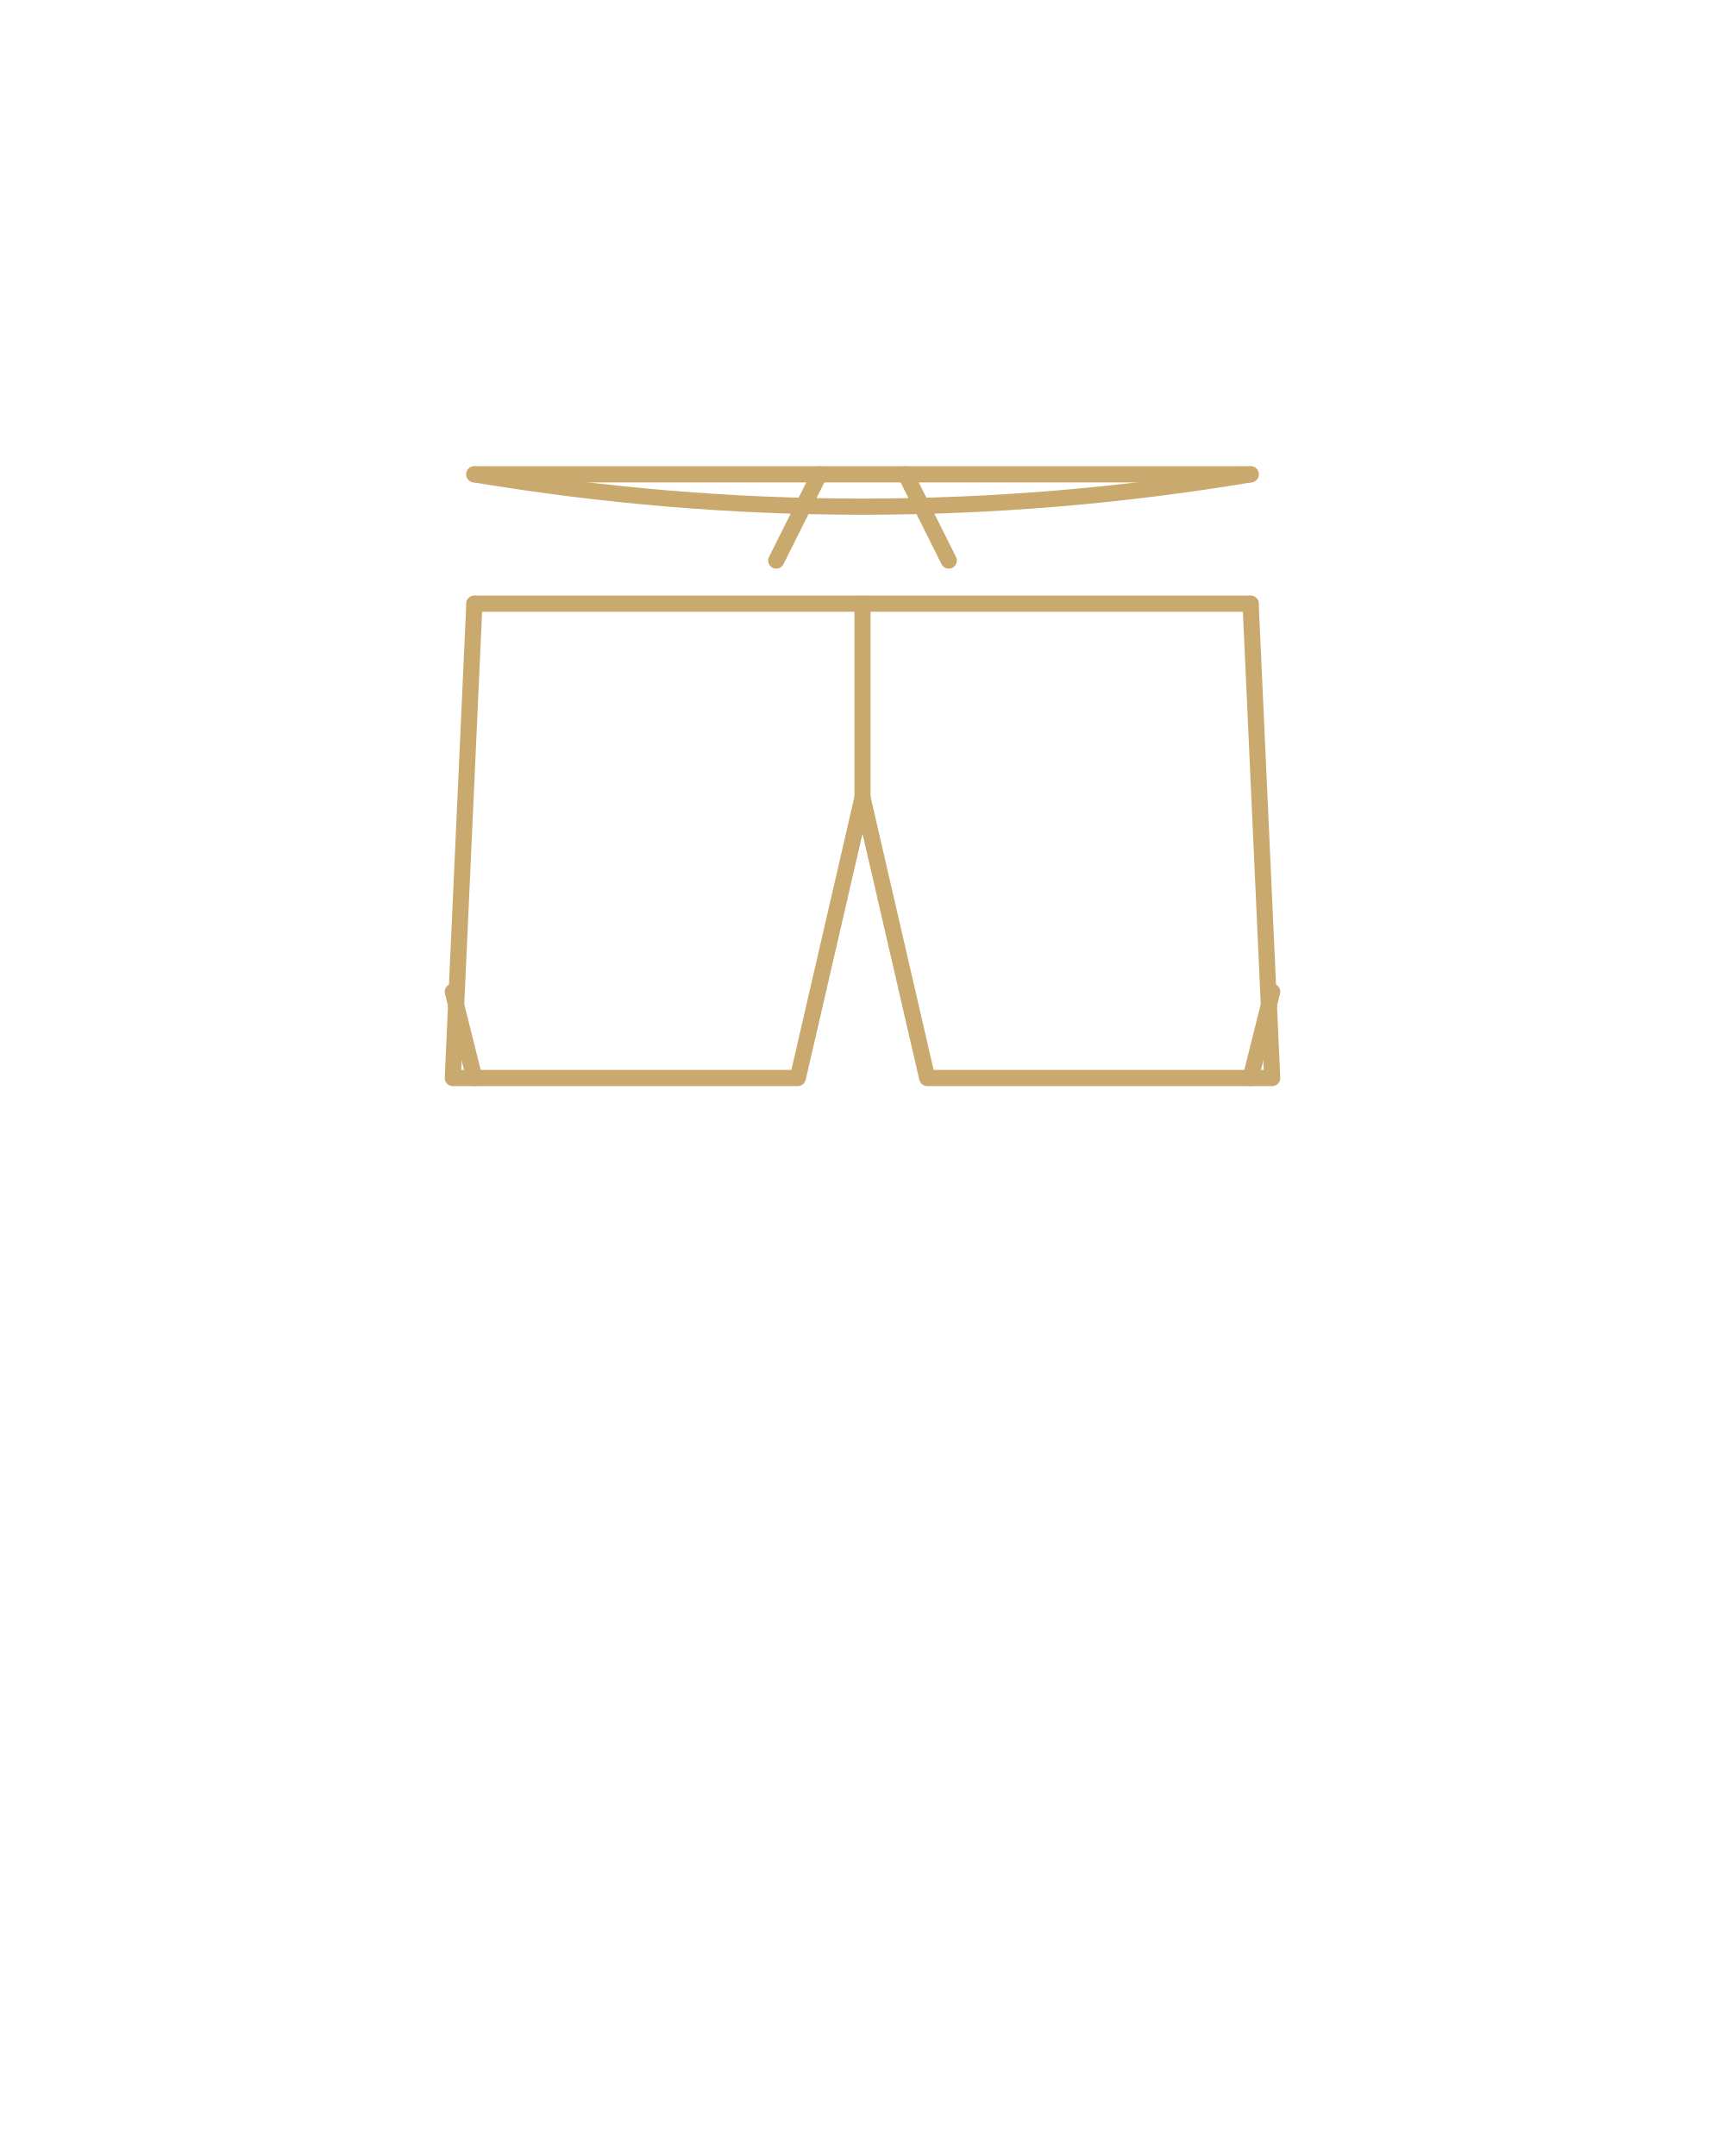
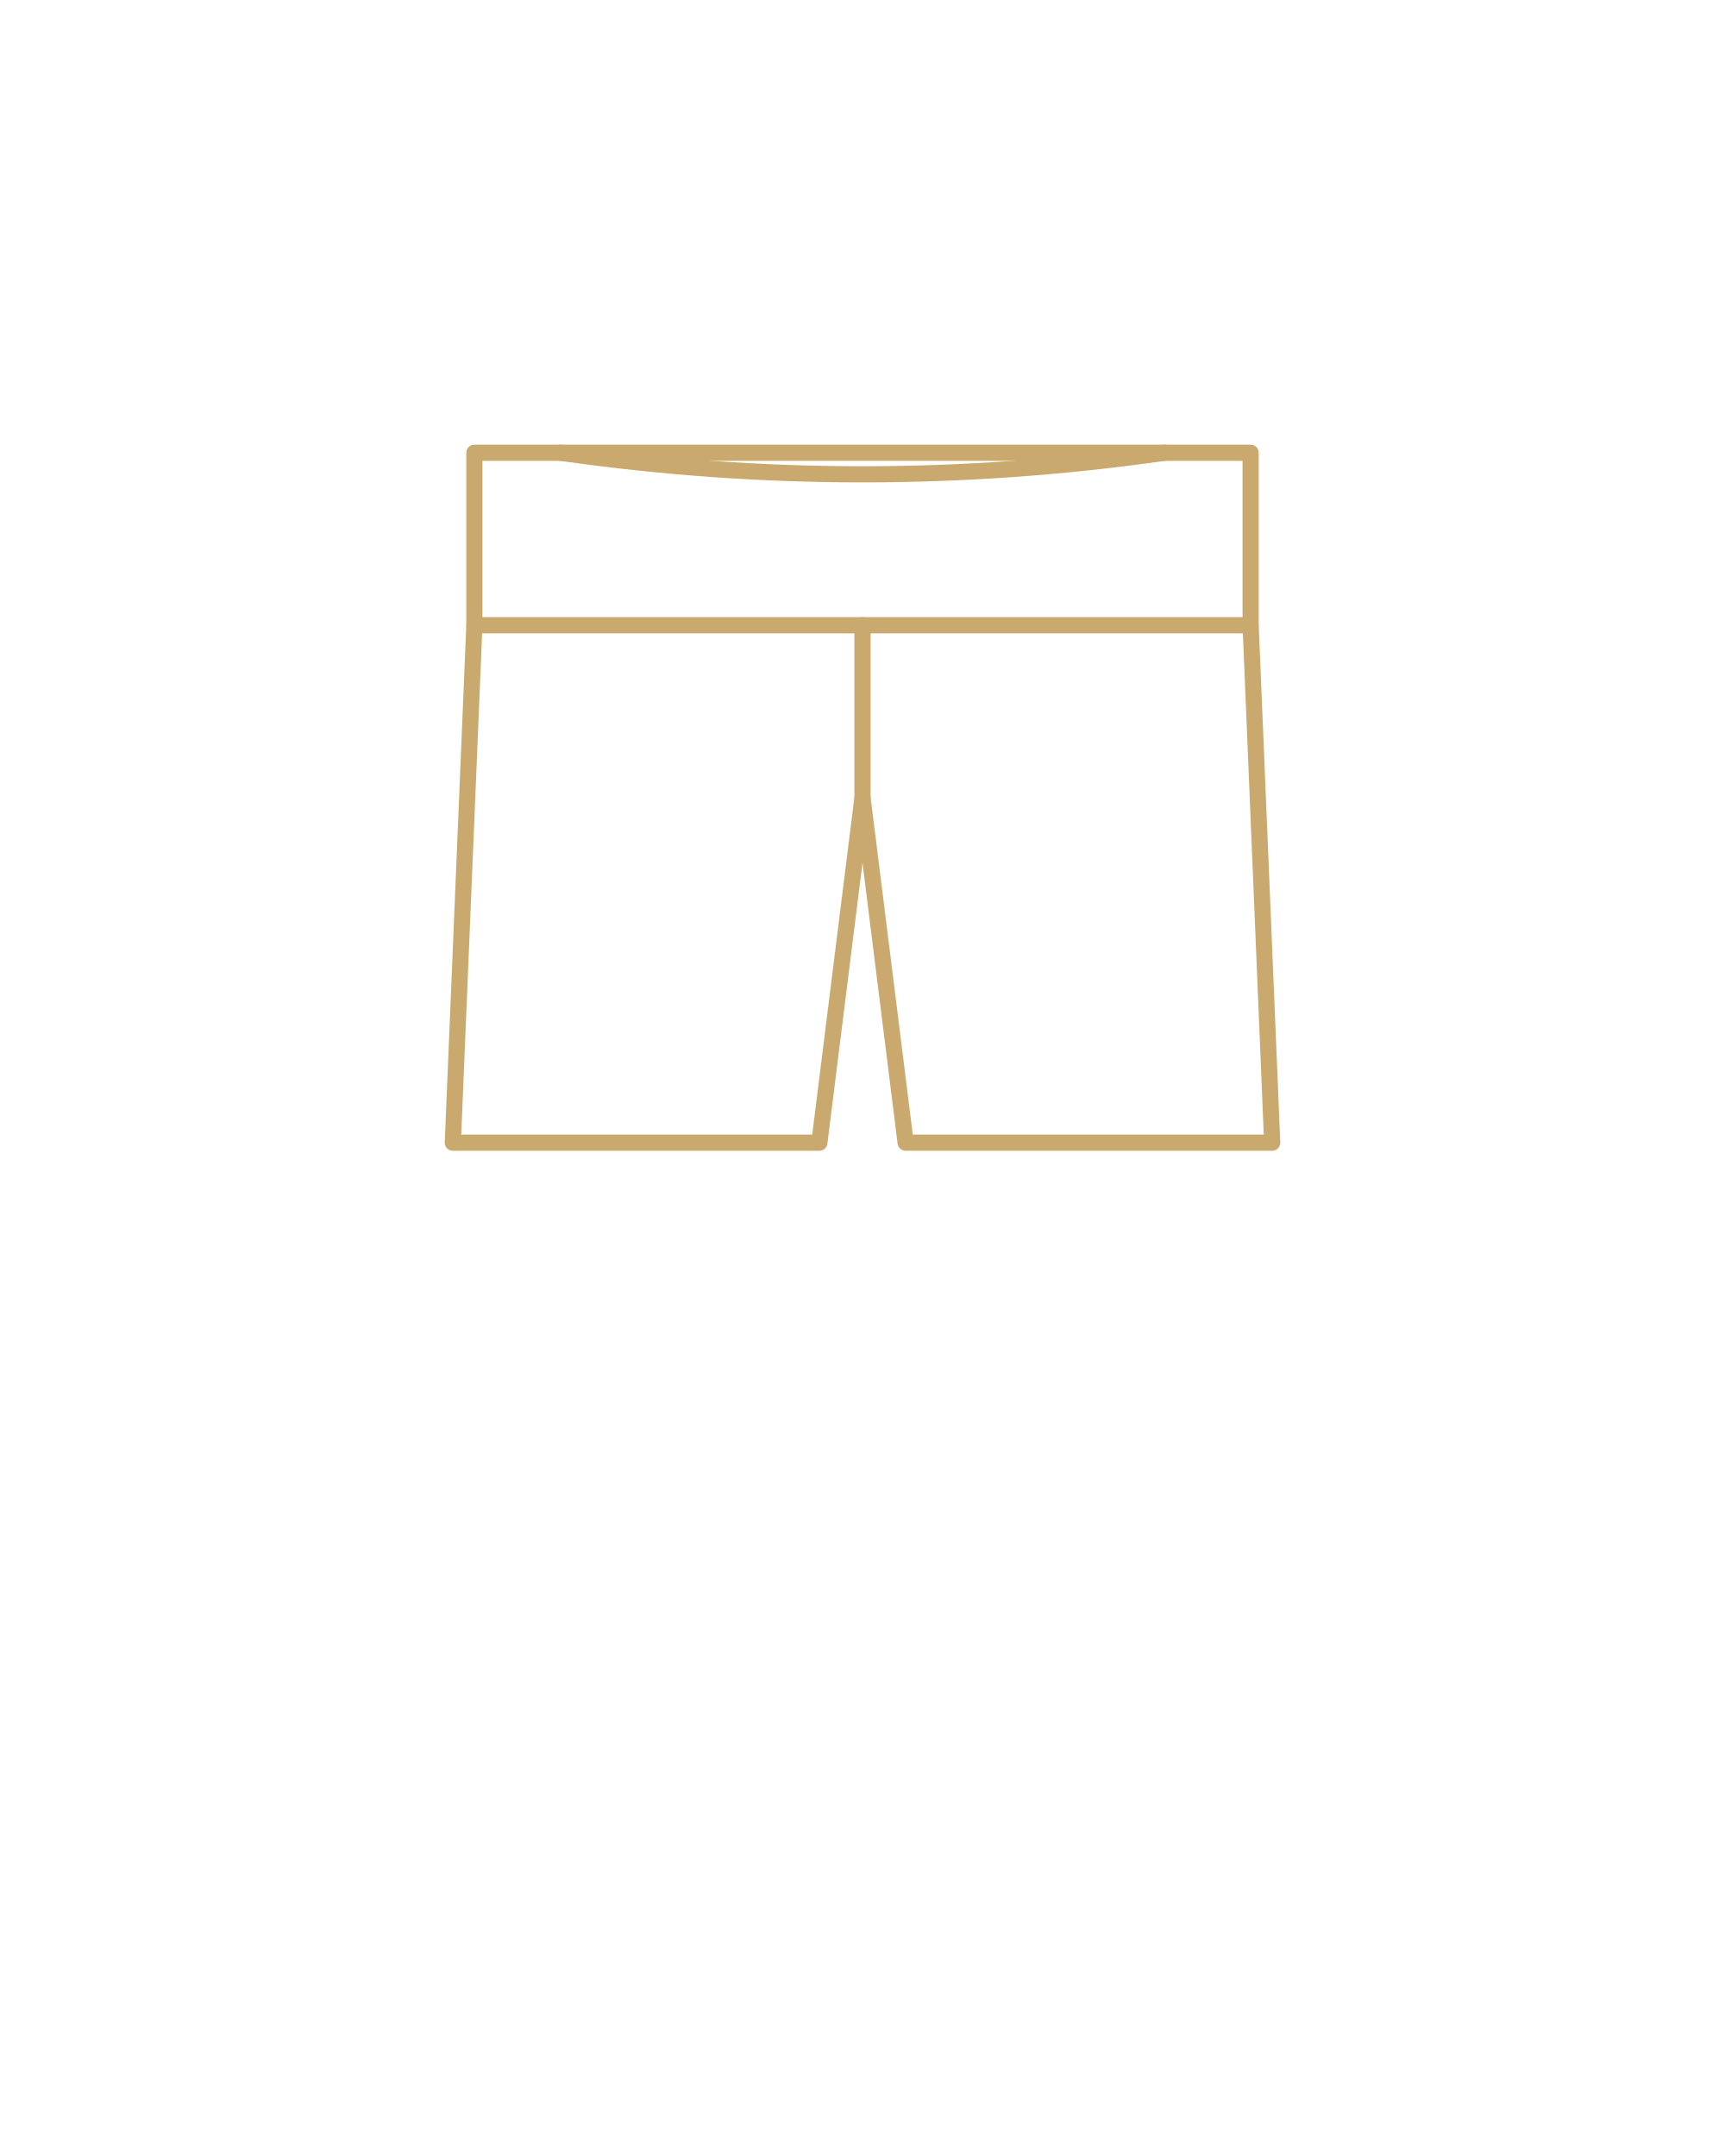
<svg xmlns="http://www.w3.org/2000/svg" viewBox="0 0 160 200" fill="none" stroke="#c9a96e" stroke-width="1.5" stroke-linecap="round" stroke-linejoin="round">
-   <path d="M44,44 L116,44" />
-   <path d="M44,44 Q80,50 116,44" />
-   <path d="M44,56 L116,56" />
-   <line x1="76" y1="44" x2="72" y2="52" />
-   <line x1="84" y1="44" x2="88" y2="52" />
-   <path d="M44,56 L42,100 L74,100 L80,74 L86,100 L118,100 L116,56" />
-   <line x1="80" y1="56" x2="80" y2="74" />
-   <line x1="42" y1="92" x2="44" y2="100" />
-   <line x1="118" y1="92" x2="116" y2="100" />
+   <path d="M44,42 L116,42 L116,58 L44,58 Z" />
+   <path d="M52,42 Q80,46 108,42" />
+   <path d="M44,58 L42,106 L76,106 L80,74 L84,106 L118,106 L116,58" />
+   <line x1="80" y1="58" x2="80" y2="74" />
</svg>
